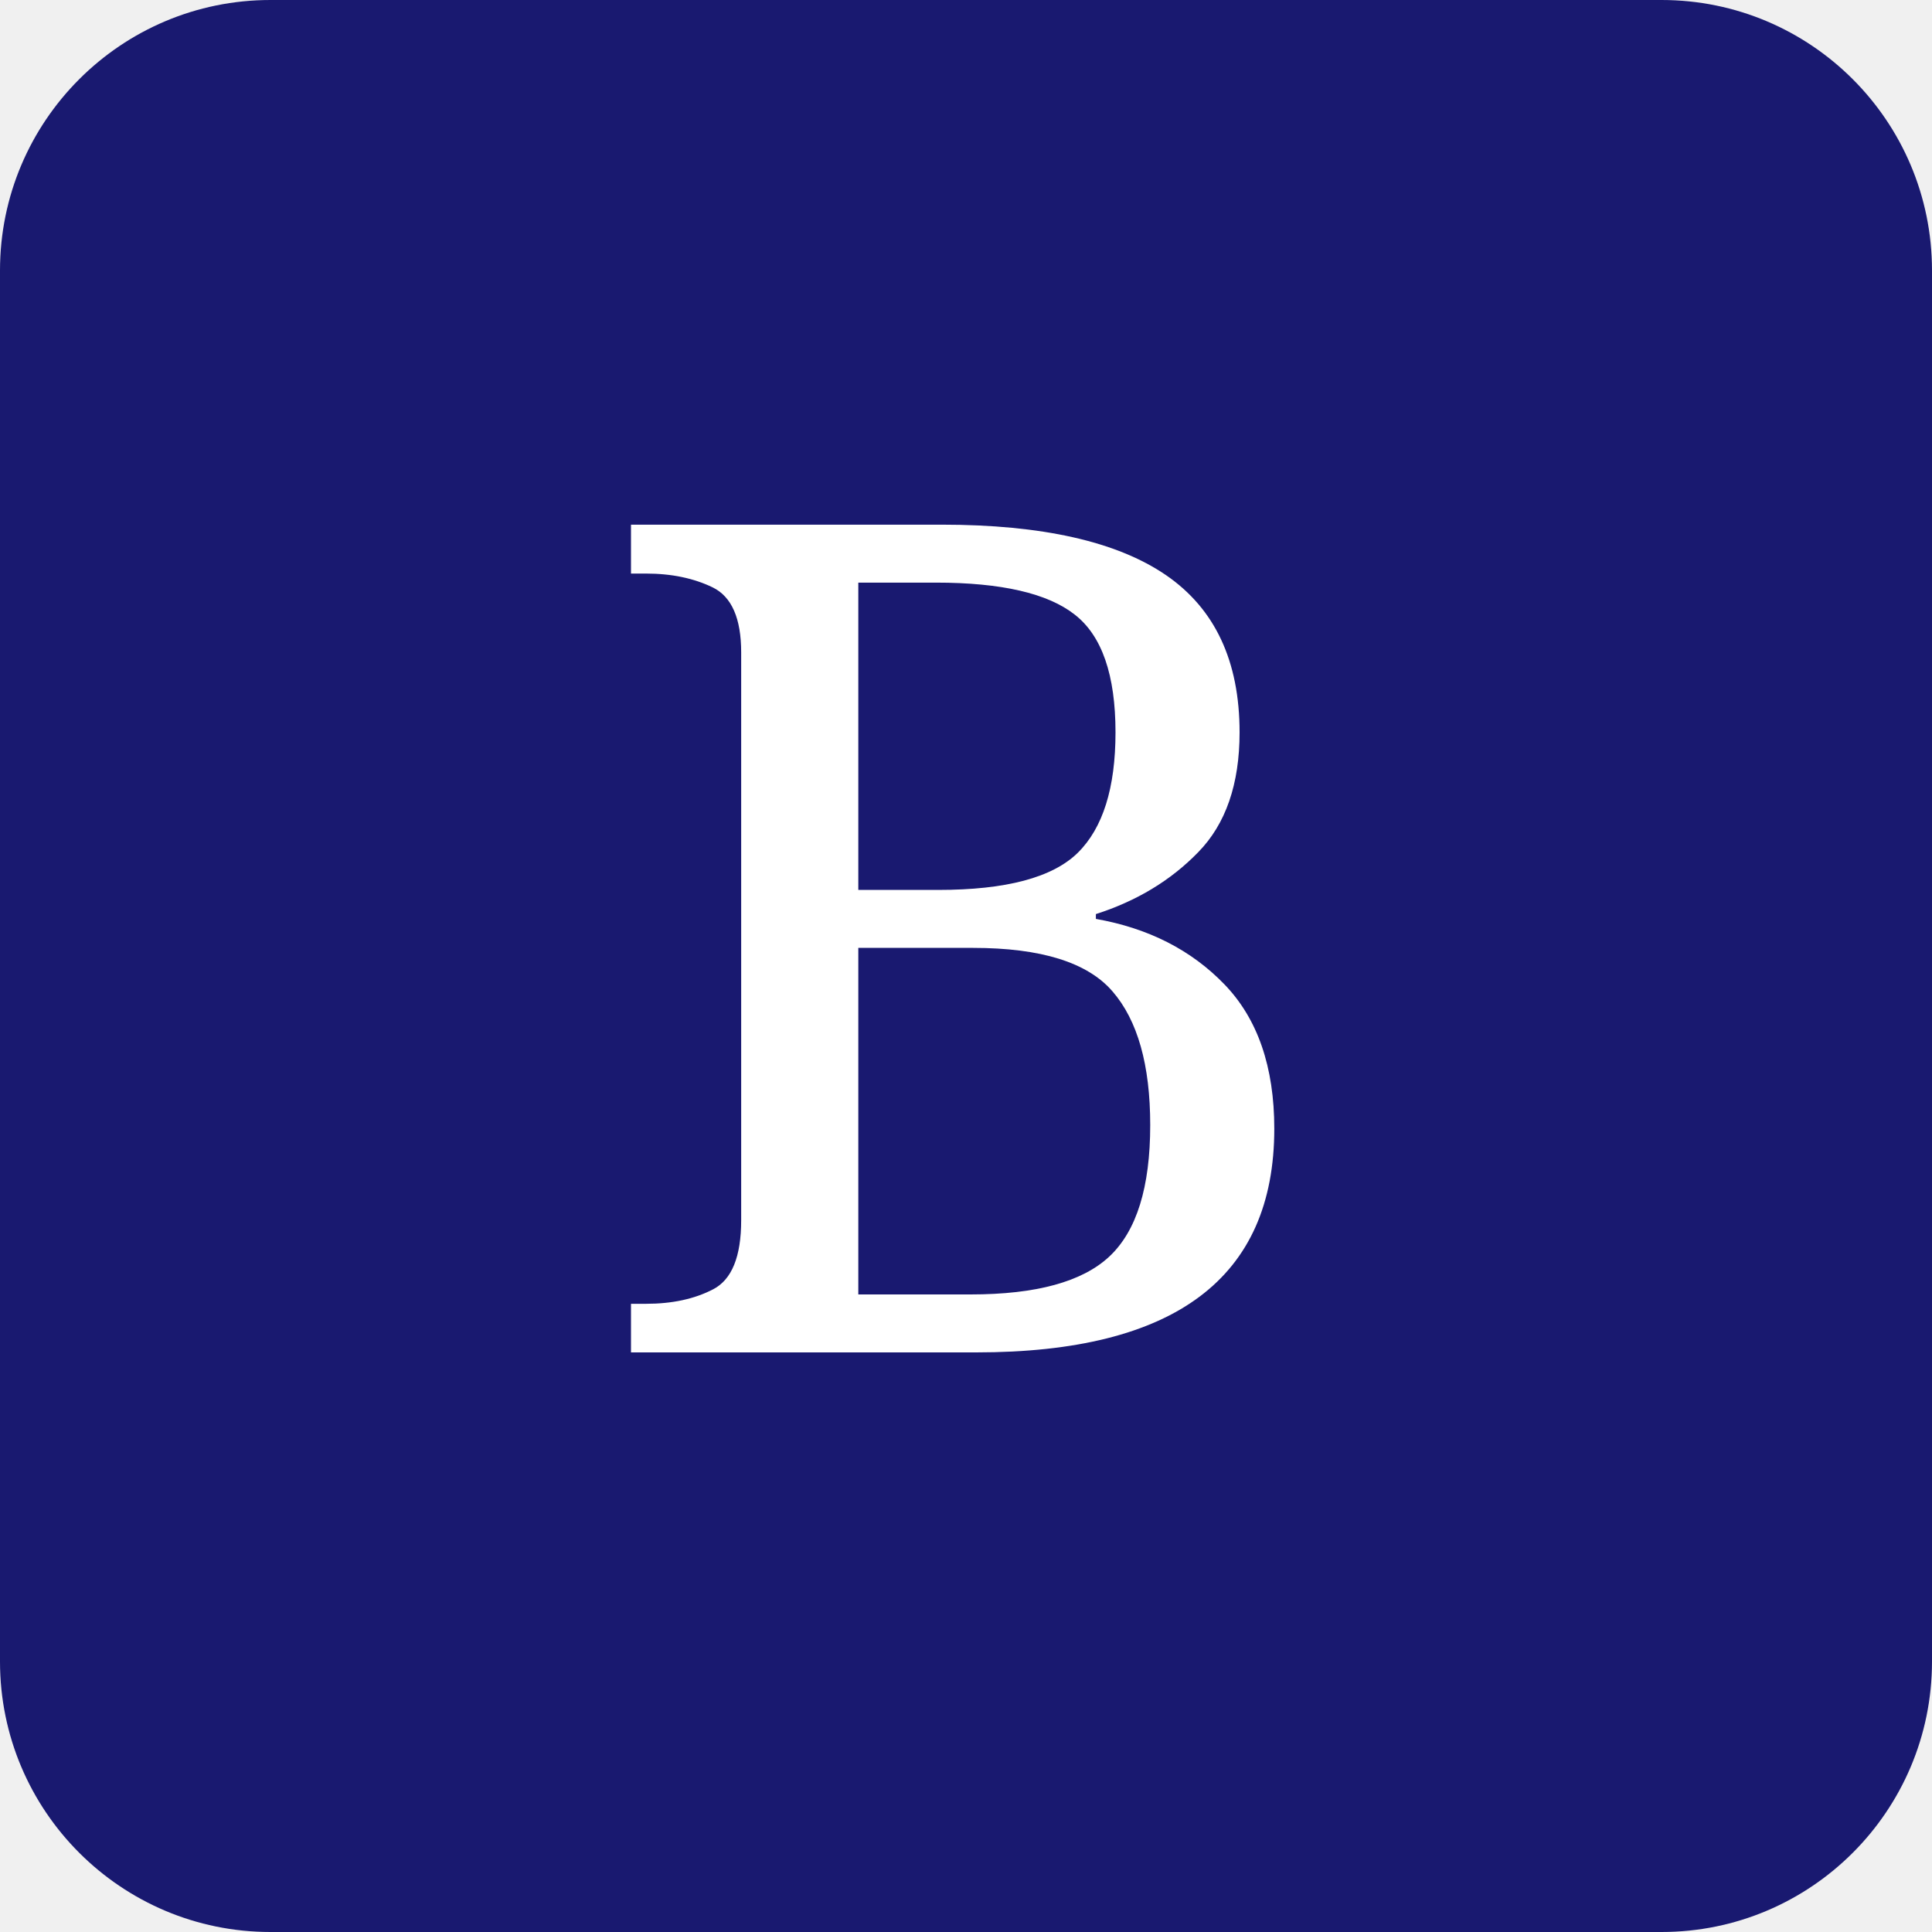
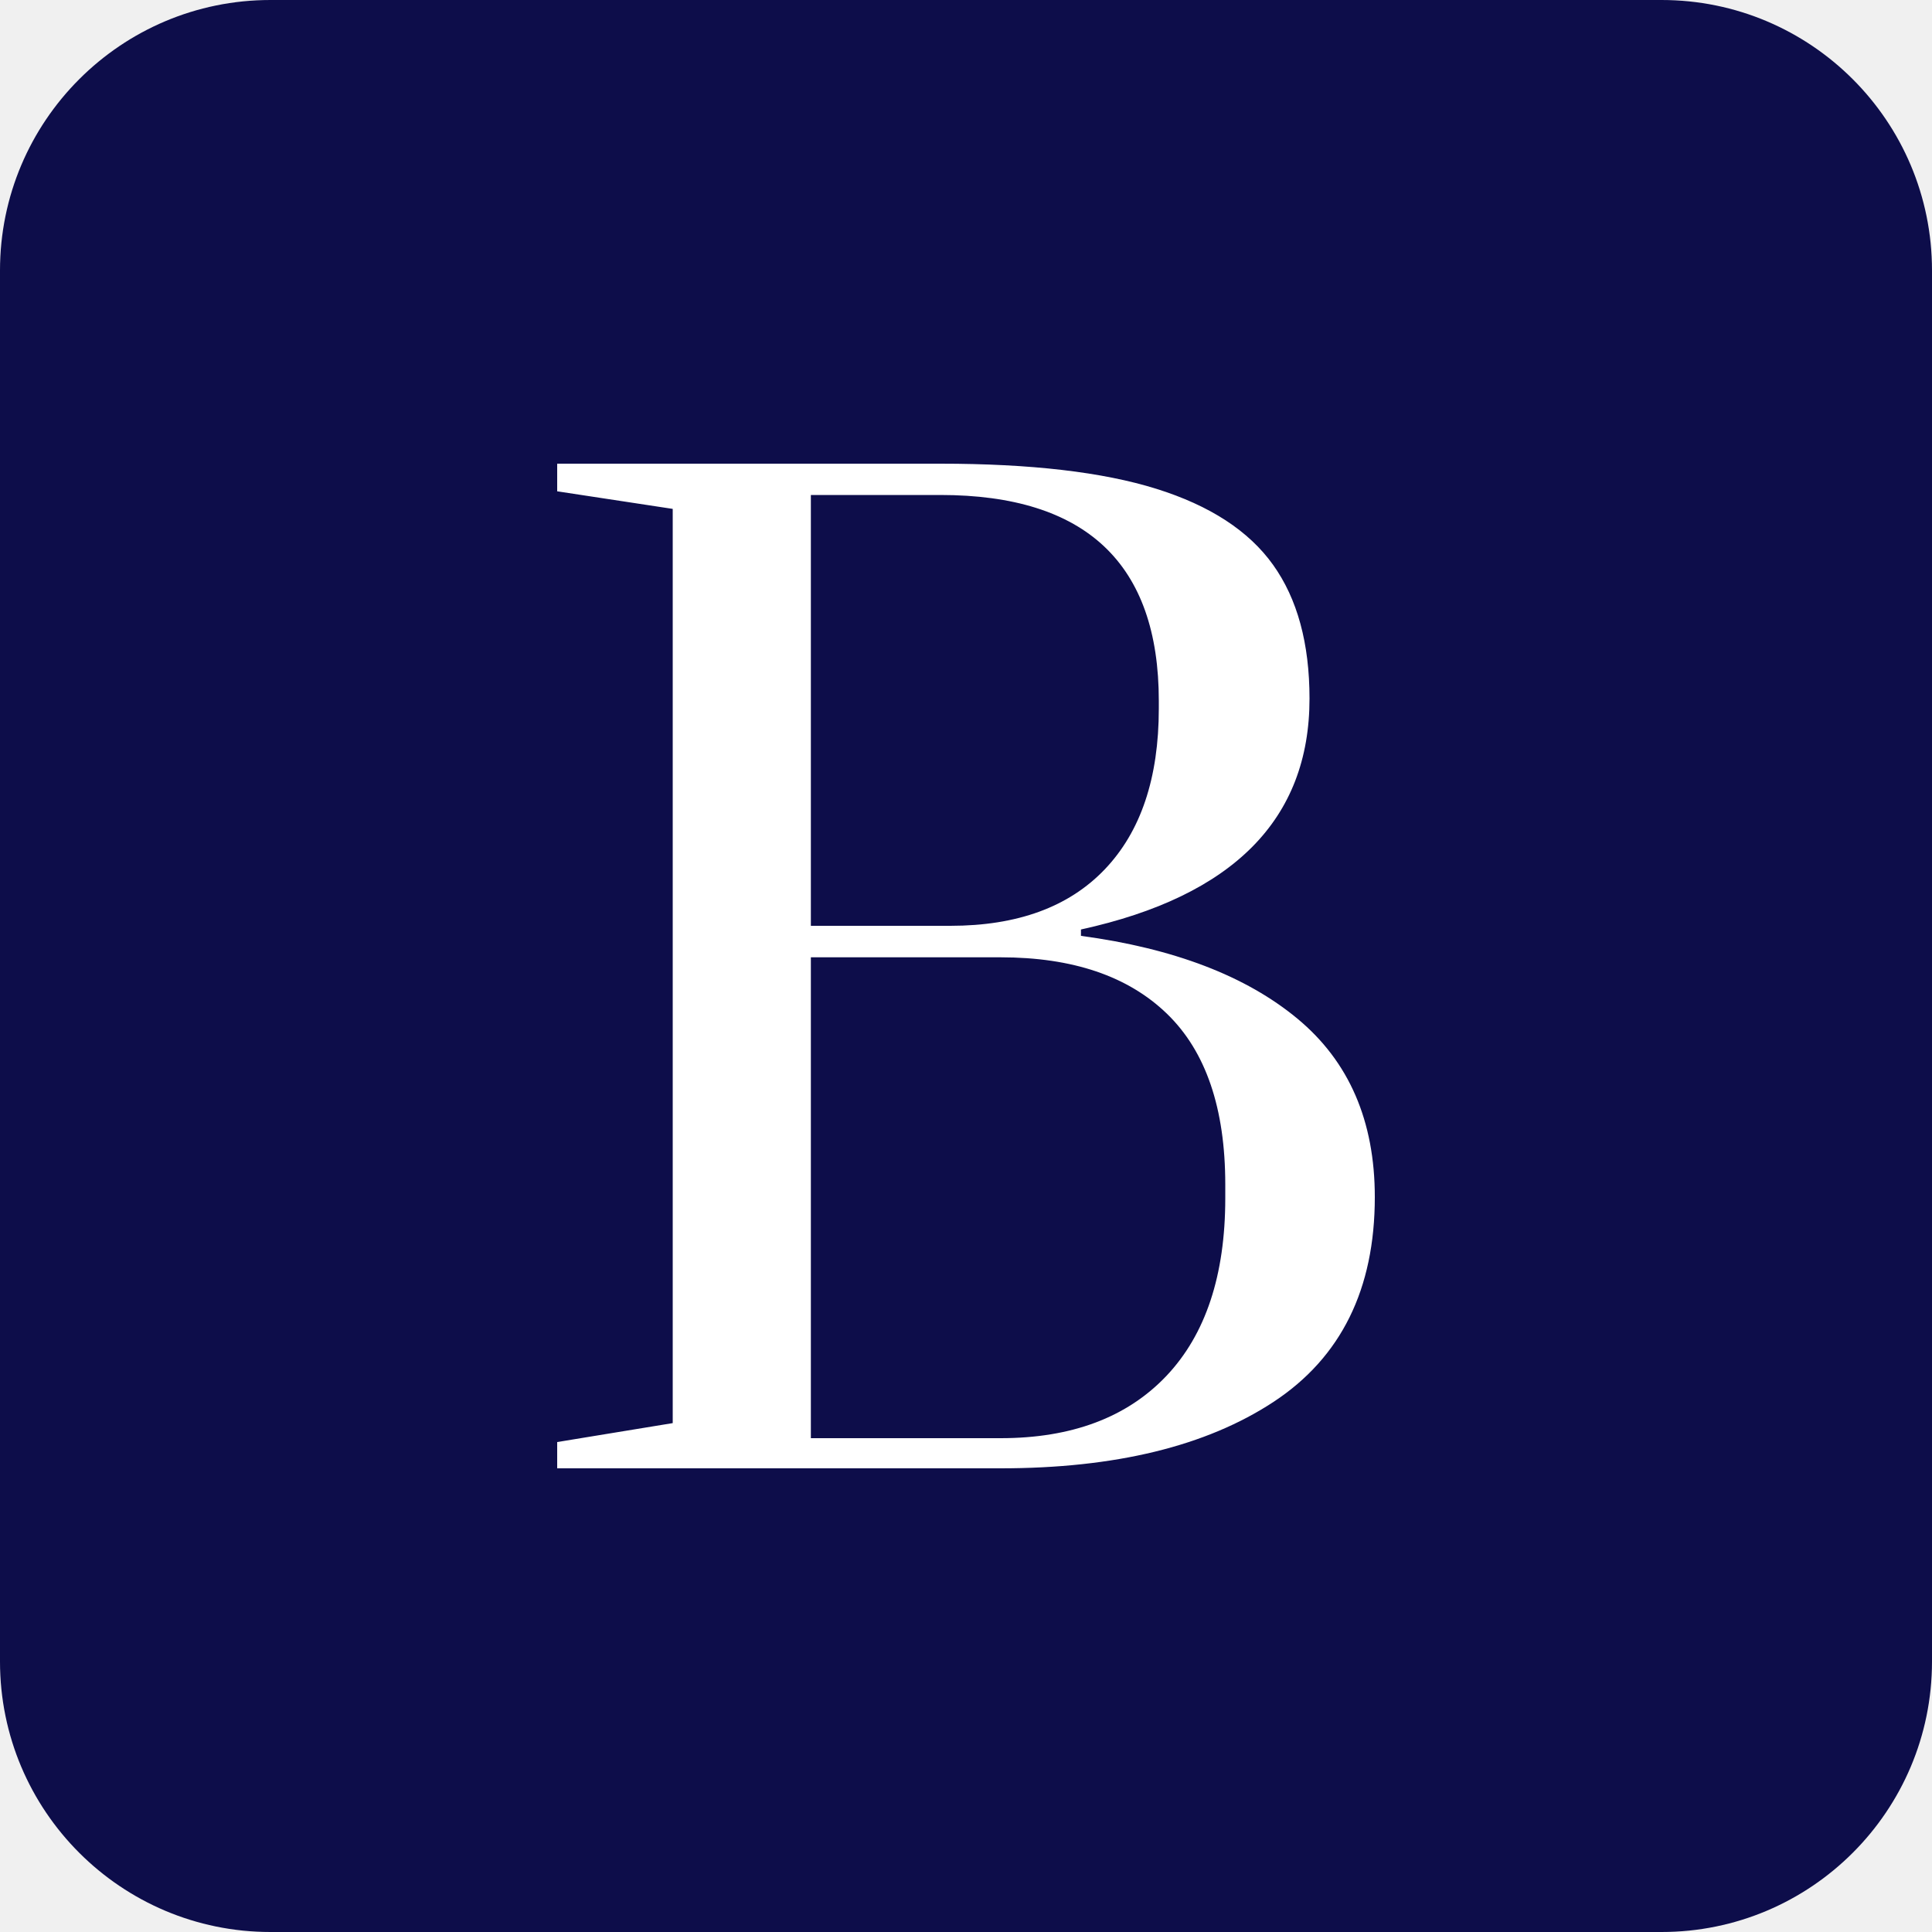
<svg xmlns="http://www.w3.org/2000/svg" viewBox="0 0 100 100">
-   <rect width="100" height="100" rx="14" fill="#191970" />
-   <text x="50" y="70" font-family="Spectral, Georgia, serif" font-size="60" font-weight="300" text-anchor="middle" fill="#ffffff">В</text>
+   <rect width="100" height="100" rx="14" fill="#0D0D4A" />
+   <path fill="#ffffff" d="M28.84 74.64 34.82 73.66V26.34L28.84 25.43V24H48.67Q55.69 24 59.85 25.3Q64.01 26.6 65.89 29.23Q67.78 31.87 67.78 36.16Q67.78 45.52 55.95 48.11V48.44Q63.16 49.41 67.16 52.73Q71.16 56.05 71.16 61.96Q71.16 69.11 65.92 72.56Q60.69 76 51.79 76H28.84ZM49.19 47.92Q54.39 47.92 57.18 45Q59.98 42.07 59.98 36.67V36.28Q59.98 25.62 48.67 25.62H41.97V47.92ZM51.79 74.44Q57.31 74.44 60.37 71.22Q63.42 68 63.42 62.02V61.31Q63.42 55.39 60.4 52.47Q57.38 49.55 51.79 49.55H41.97V74.44Z" />
</svg>
